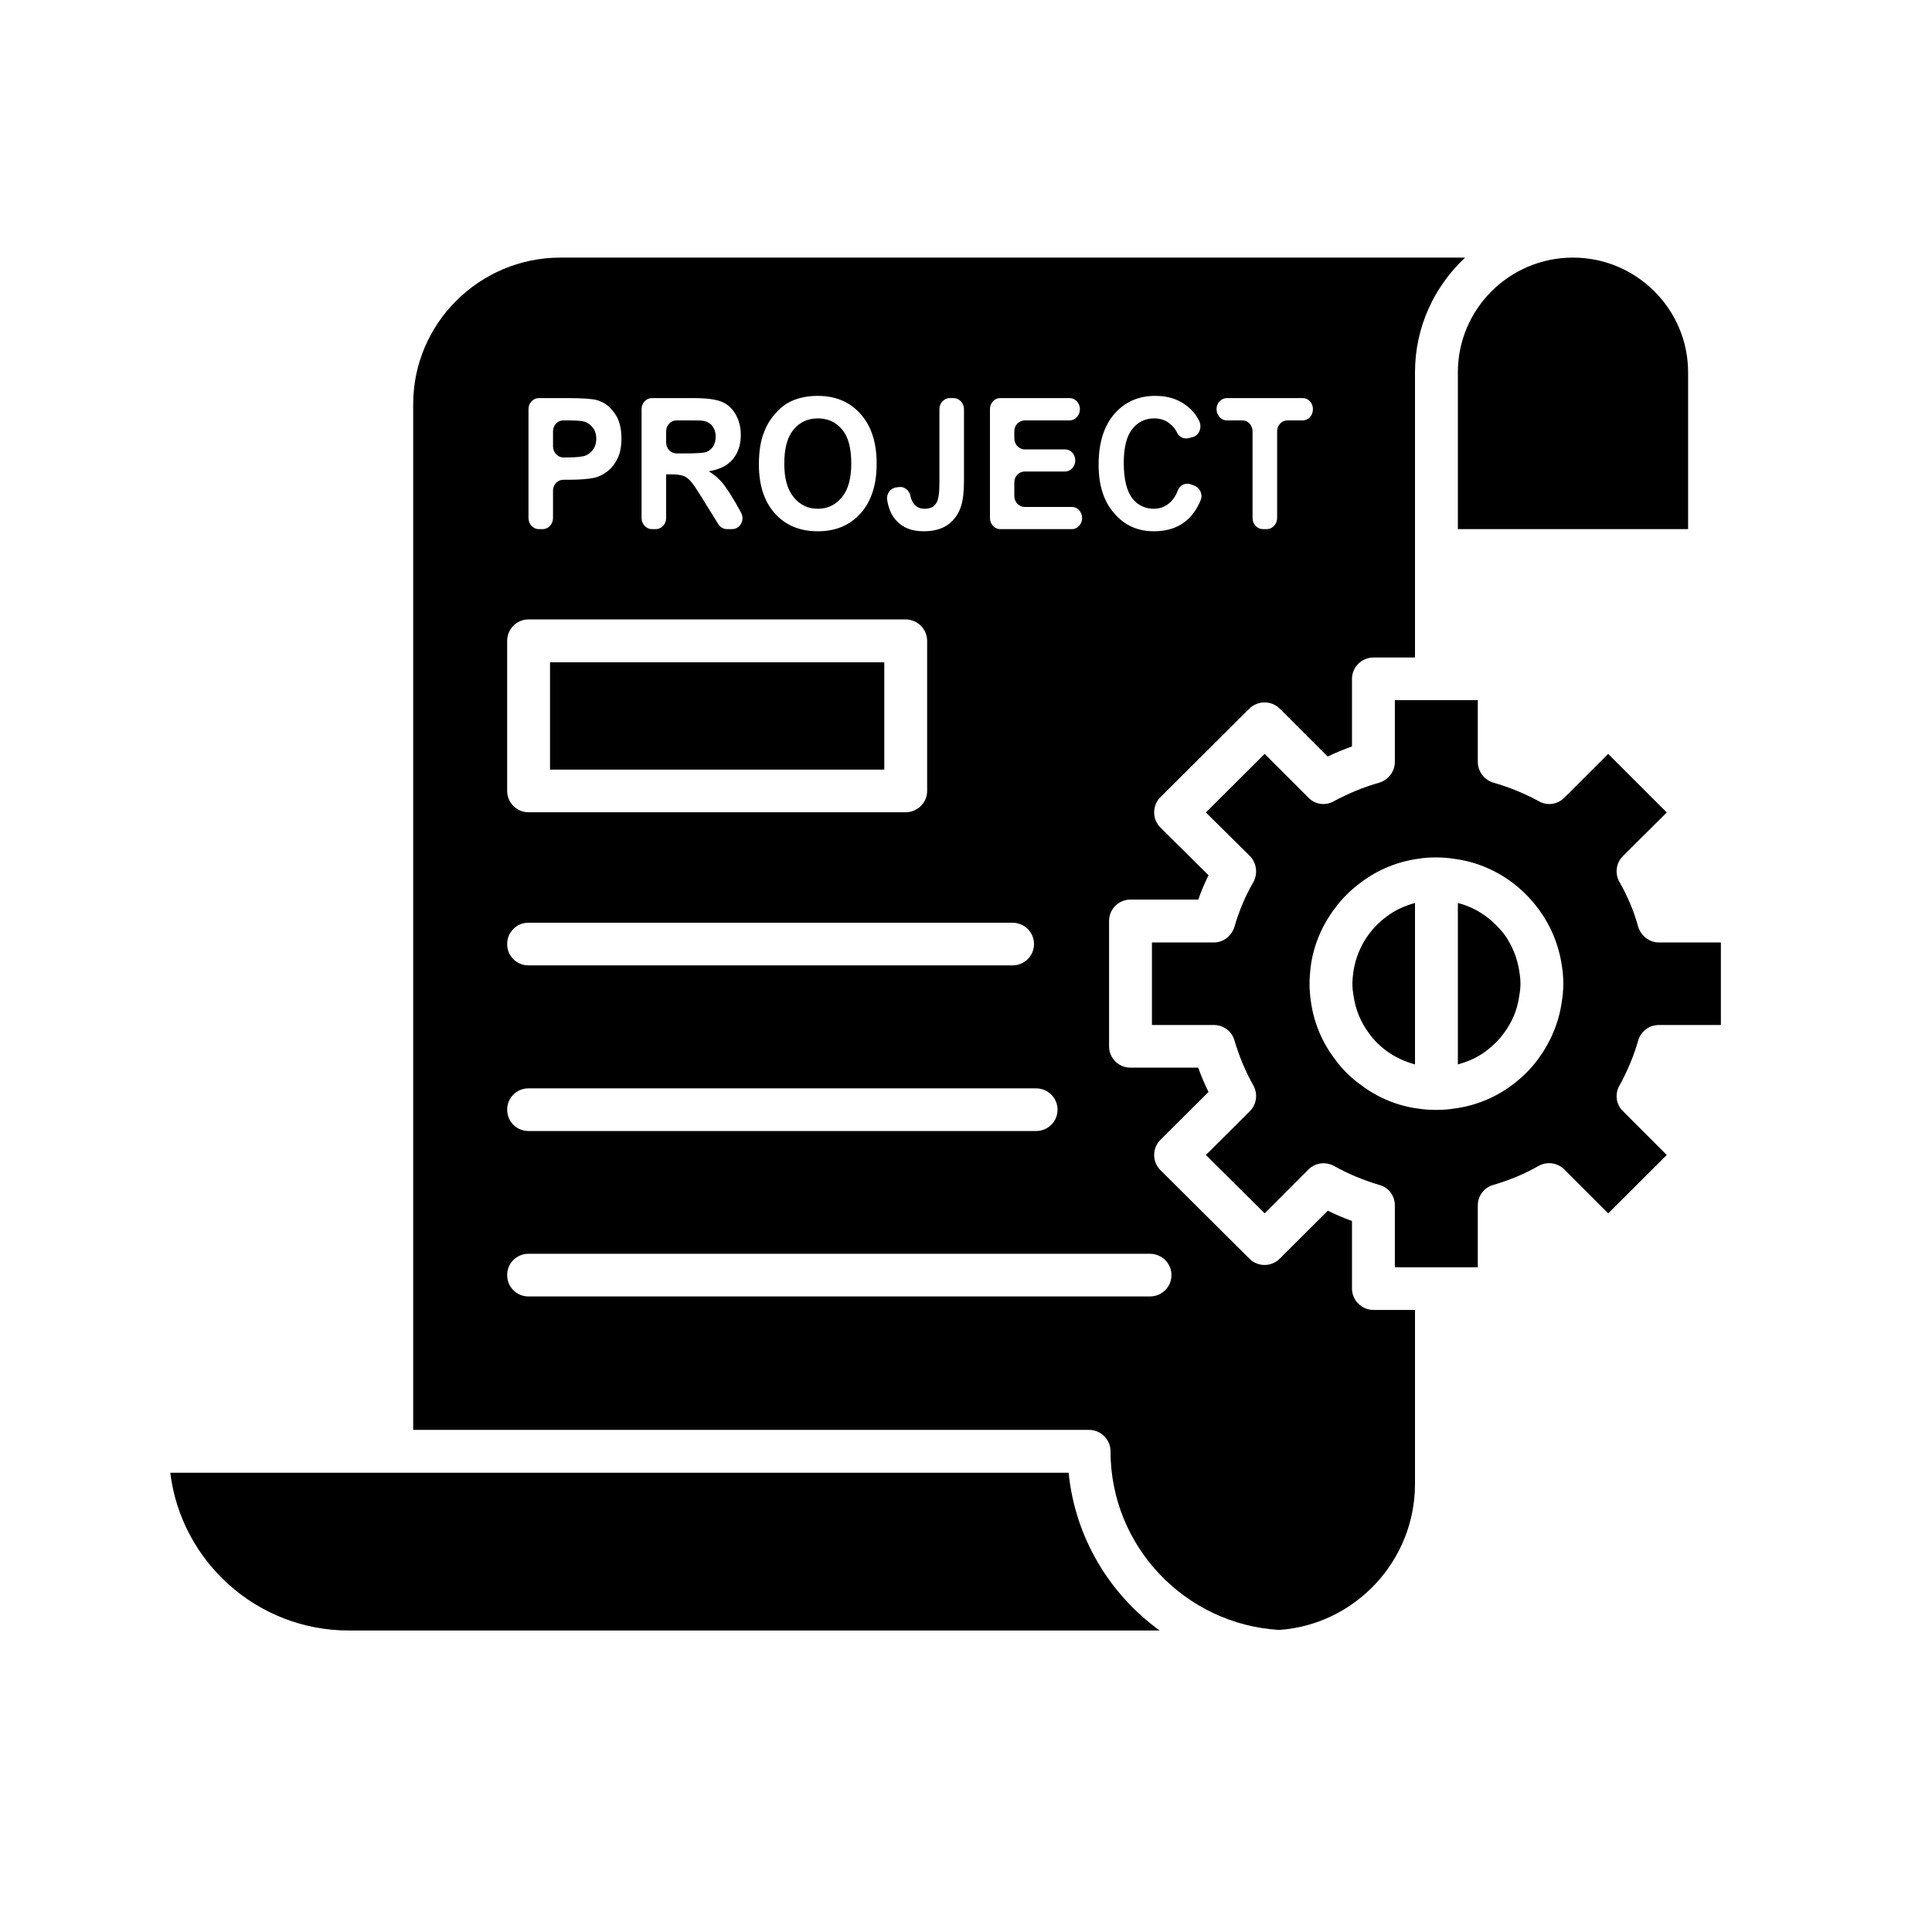
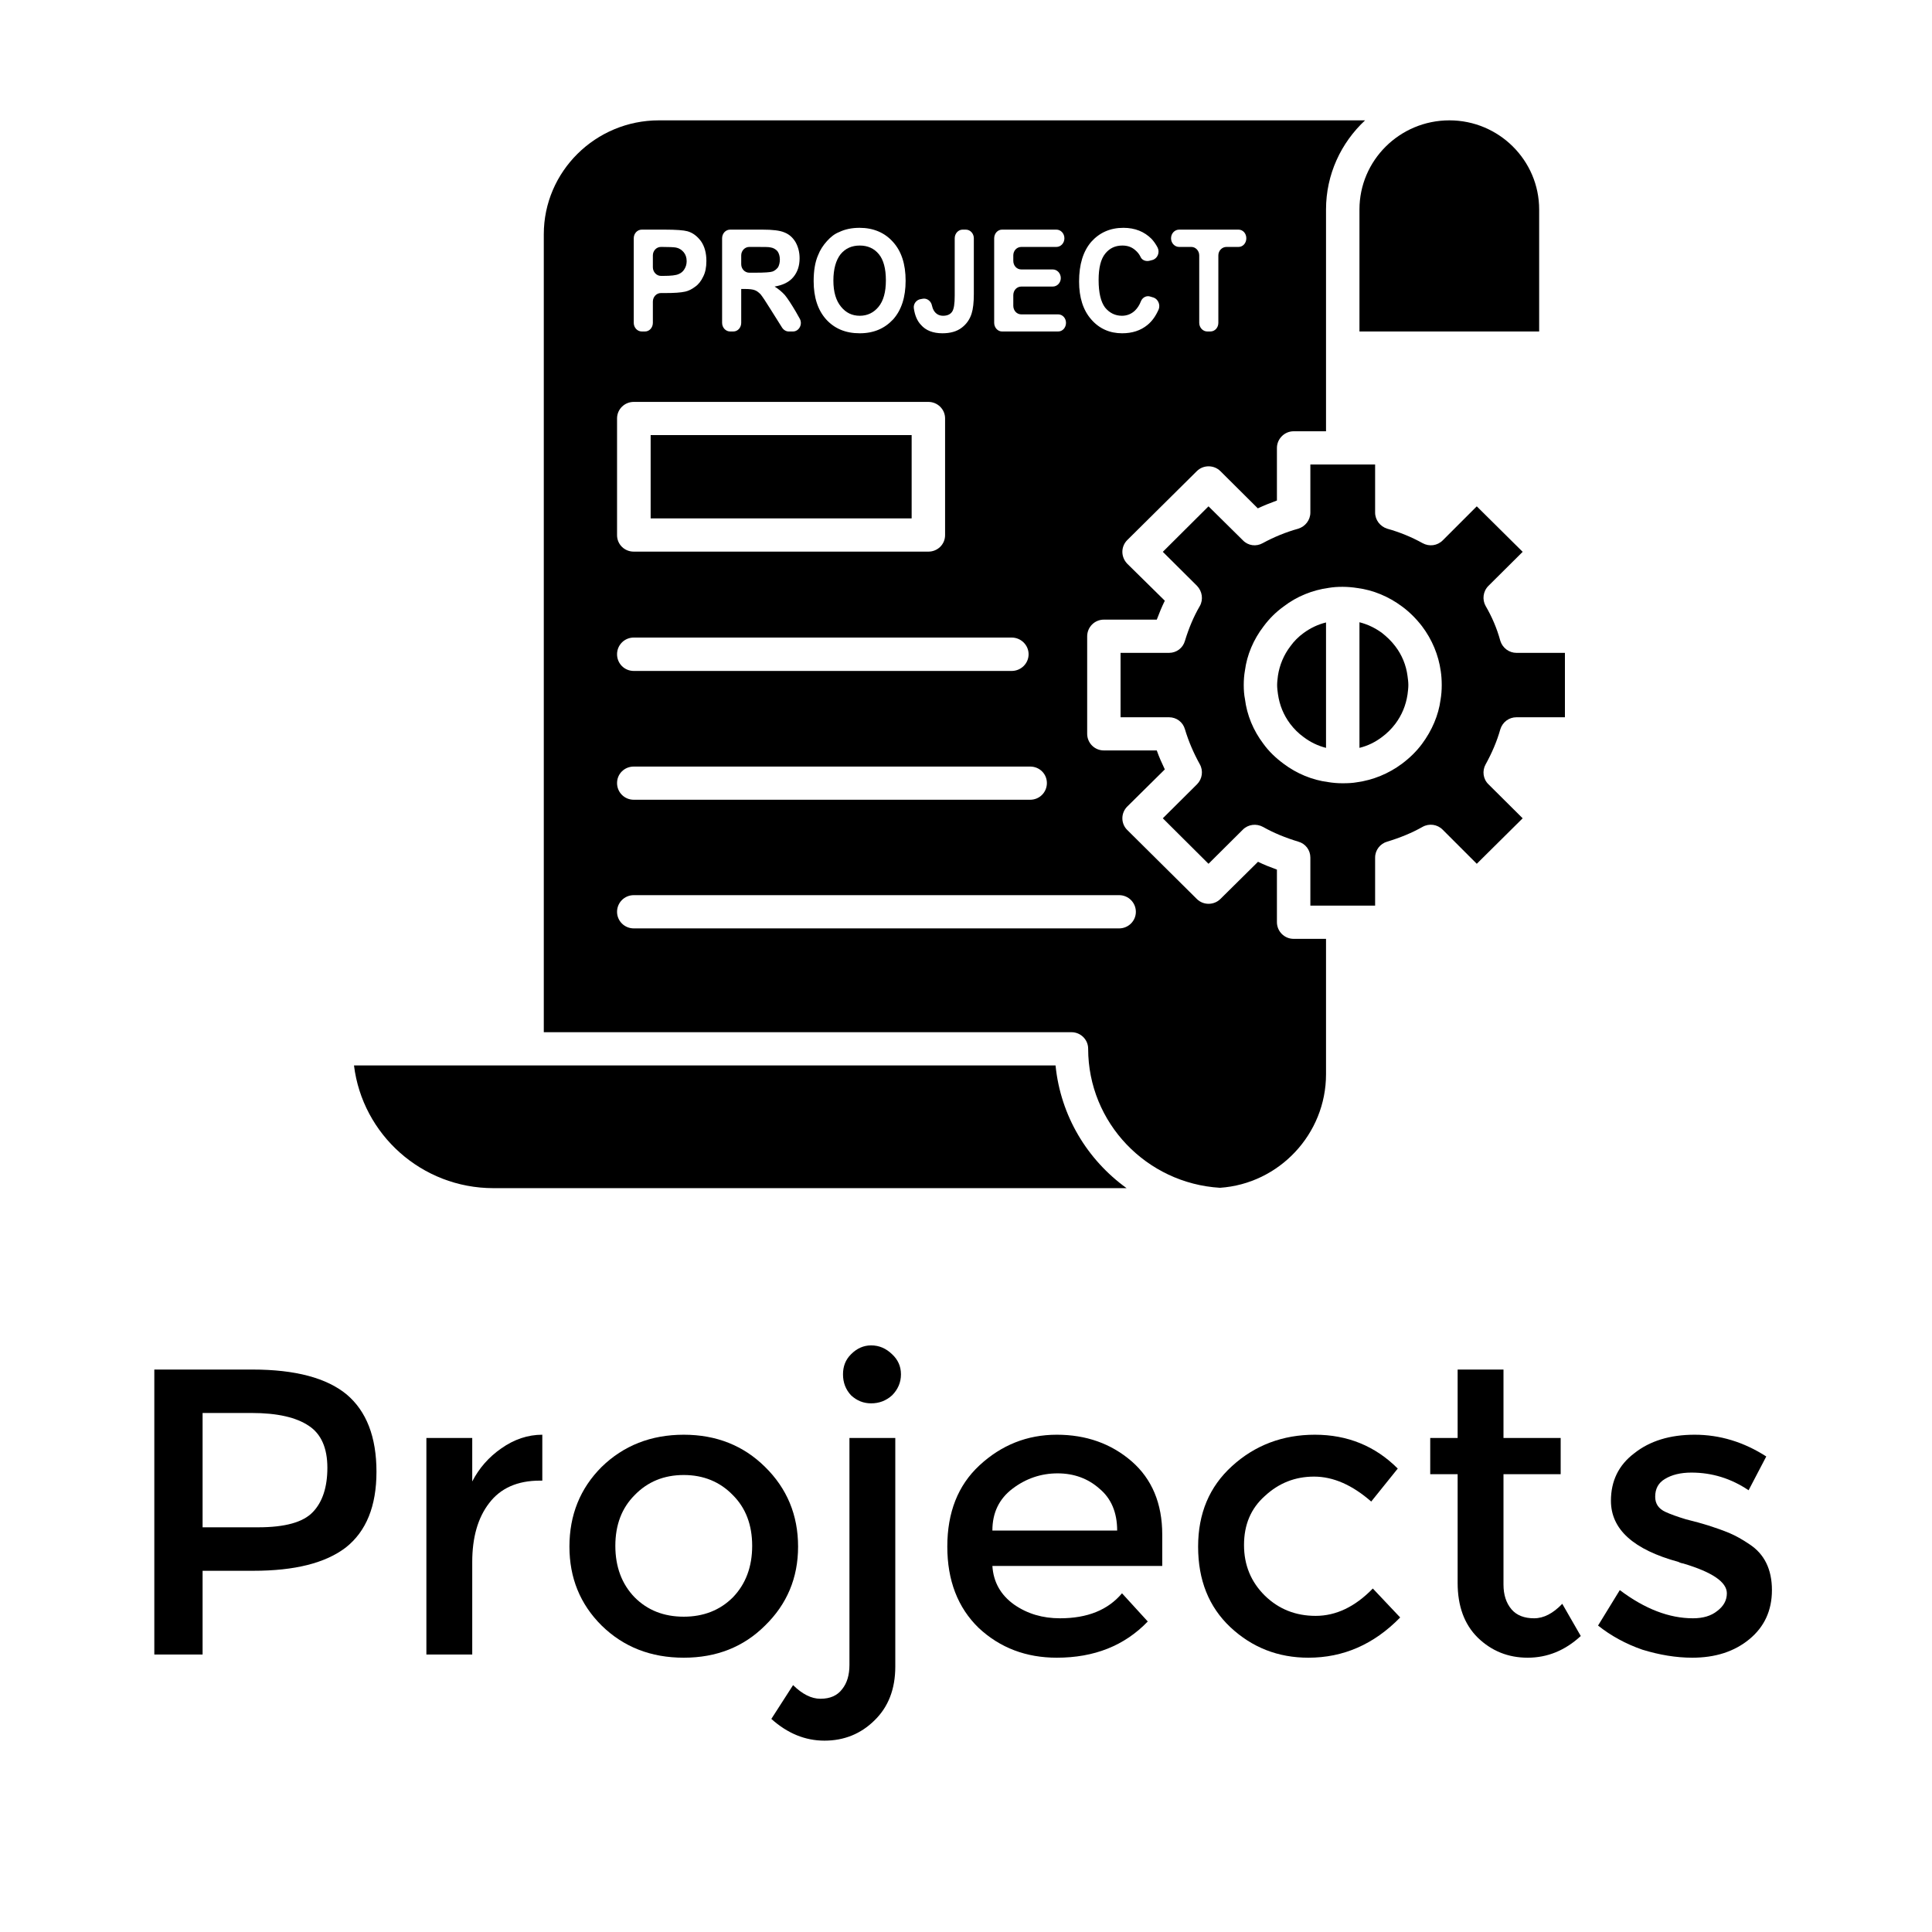
<svg xmlns="http://www.w3.org/2000/svg" width="50" zoomAndPan="magnify" viewBox="0 0 37.5 37.5" height="50" preserveAspectRatio="xMidYMid meet" version="1.0">
  <defs>
-     <clipPath id="e99a3e4cce">
-       <path d="M 3.184 28 L 23 28 L 23 31.648 L 3.184 31.648 Z M 3.184 28 " clip-rule="nonzero" />
+     <g />
+     <clipPath id="c23eab93e7">
+       <path d="M 6.781 20 L 22 20 L 22 23.062 L 6.781 23.062 Z M 6.781 20 " clip-rule="nonzero" />
    </clipPath>
-     <clipPath id="5e2c68cd78">
-       <path d="M 22 13 L 33.527 13 L 33.527 25 L 22 25 Z M 22 13 " clip-rule="nonzero" />
+     <clipPath id="c50268565b">
+       <path d="M 21 9 L 30.469 9 L 30.469 18 L 21 18 Z M 21 9 " clip-rule="nonzero" />
    </clipPath>
-     <clipPath id="fc59386cec">
-       <path d="M 8 5 L 29 5 L 29 31.648 L 8 31.648 Z M 8 5 " clip-rule="nonzero" />
+     <clipPath id="425ace7ef3">
+       <path d="M 26 2.336 L 30 2.336 L 30 7 L 26 7 Z M 26 2.336 " clip-rule="nonzero" />
+     </clipPath>
+     <clipPath id="e7b1b440a7">
+       <path d="M 10 2.336 L 27 2.336 L 27 23.062 L 10 23.062 Z M 10 2.336 " clip-rule="nonzero" />
    </clipPath>
  </defs>
-   <g clip-path="url(#e99a3e4cce)">
-     <path fill="#000000" d="M 22.508 31.648 L 6.77 31.648 C 4.988 31.648 3.516 30.309 3.305 28.586 L 20.742 28.586 C 20.867 29.844 21.535 30.941 22.508 31.648 Z M 22.508 31.648 " fill-opacity="1" fill-rule="nonzero" />
+   <g clip-path="url(#c23eab93e7)">
+     <path fill="#000000" d="M 21.867 23.062 L 9.578 23.062 C 8.184 23.062 7.035 22.02 6.871 20.68 L 20.488 20.68 C 20.586 21.66 21.105 22.512 21.867 23.062 Z M 21.867 23.062 " fill-opacity="1" fill-rule="nonzero" />
  </g>
-   <g clip-path="url(#5e2c68cd78)">
-     <path fill="#000000" d="M 31.797 20.195 C 31.852 20.016 32.012 19.895 32.199 19.895 L 33.402 19.895 L 33.402 18.293 L 32.199 18.293 C 32.016 18.293 31.852 18.168 31.797 17.988 C 31.711 17.676 31.586 17.383 31.434 17.121 C 31.34 16.957 31.367 16.75 31.5 16.617 L 32.352 15.77 L 31.215 14.633 L 30.363 15.484 C 30.23 15.617 30.027 15.645 29.867 15.551 C 29.586 15.398 29.289 15.277 28.984 15.191 C 28.809 15.137 28.684 14.973 28.684 14.789 L 28.684 13.59 L 27.074 13.59 L 27.074 14.789 C 27.074 14.973 26.949 15.137 26.773 15.191 C 26.469 15.277 26.176 15.398 25.891 15.551 C 25.73 15.645 25.527 15.617 25.398 15.484 L 24.547 14.633 L 23.406 15.77 L 24.262 16.617 C 24.391 16.75 24.418 16.957 24.328 17.121 C 24.176 17.383 24.051 17.676 23.961 17.988 C 23.906 18.168 23.746 18.293 23.562 18.293 L 22.359 18.293 L 22.359 19.895 L 23.562 19.895 C 23.746 19.895 23.91 20.016 23.961 20.195 C 24.051 20.5 24.172 20.793 24.328 21.07 C 24.418 21.23 24.391 21.438 24.262 21.566 L 23.406 22.418 L 24.547 23.551 L 25.398 22.699 C 25.531 22.566 25.734 22.543 25.898 22.633 C 26.164 22.785 26.461 22.906 26.773 23 C 26.953 23.047 27.074 23.211 27.074 23.395 L 27.074 24.598 L 28.684 24.598 L 28.684 23.395 C 28.684 23.211 28.809 23.047 28.984 23 C 29.301 22.906 29.594 22.785 29.859 22.633 C 30.023 22.539 30.23 22.566 30.363 22.699 L 31.215 23.551 L 32.352 22.418 L 31.5 21.566 C 31.367 21.438 31.34 21.23 31.434 21.07 C 31.586 20.793 31.711 20.5 31.797 20.195 Z M 30.312 19.457 C 30.258 19.844 30.098 20.23 29.852 20.559 C 29.715 20.75 29.539 20.918 29.348 21.062 C 29.023 21.305 28.633 21.465 28.23 21.516 C 28.125 21.535 28.004 21.543 27.879 21.543 L 27.871 21.543 C 27.75 21.543 27.629 21.535 27.516 21.516 C 27.125 21.465 26.738 21.305 26.41 21.055 C 26.219 20.918 26.047 20.75 25.906 20.551 C 25.66 20.23 25.5 19.844 25.445 19.441 C 25.43 19.34 25.418 19.219 25.418 19.094 C 25.418 18.969 25.43 18.848 25.445 18.73 C 25.5 18.344 25.66 17.957 25.914 17.625 C 26.051 17.438 26.223 17.27 26.414 17.129 C 26.738 16.883 27.125 16.723 27.531 16.668 C 27.738 16.633 28.008 16.633 28.242 16.672 C 28.633 16.723 29.023 16.883 29.352 17.129 C 29.535 17.266 29.703 17.434 29.848 17.625 C 30.102 17.961 30.258 18.348 30.316 18.746 C 30.332 18.848 30.344 18.969 30.344 19.094 C 30.344 19.219 30.332 19.34 30.312 19.457 Z M 30.312 19.457 " fill-opacity="1" fill-rule="nonzero" />
+   <g clip-path="url(#c50268565b)">
+     <path fill="#000000" d="M 29.121 14.156 C 29.164 14.016 29.289 13.922 29.434 13.922 L 30.375 13.922 L 30.375 12.672 L 29.434 12.672 C 29.293 12.672 29.164 12.578 29.121 12.438 C 29.055 12.195 28.957 11.969 28.836 11.762 C 28.766 11.637 28.785 11.477 28.891 11.371 L 29.555 10.711 L 28.664 9.828 L 28.004 10.488 C 27.898 10.594 27.742 10.613 27.613 10.543 C 27.395 10.422 27.164 10.328 26.926 10.262 C 26.789 10.219 26.691 10.094 26.691 9.949 L 26.691 9.016 L 25.434 9.016 L 25.434 9.949 C 25.434 10.094 25.336 10.219 25.199 10.262 C 24.961 10.328 24.73 10.422 24.508 10.543 C 24.383 10.613 24.227 10.594 24.125 10.488 L 23.457 9.828 L 22.57 10.711 L 23.234 11.371 C 23.336 11.477 23.359 11.637 23.289 11.762 C 23.168 11.969 23.074 12.195 23 12.438 C 22.961 12.578 22.836 12.672 22.691 12.672 L 21.75 12.672 L 21.75 13.922 L 22.691 13.922 C 22.836 13.922 22.961 14.016 23 14.156 C 23.07 14.391 23.168 14.617 23.289 14.836 C 23.359 14.961 23.336 15.121 23.234 15.223 L 22.57 15.883 L 23.457 16.766 L 24.125 16.102 C 24.227 16 24.387 15.98 24.516 16.051 C 24.723 16.168 24.953 16.262 25.199 16.336 C 25.34 16.375 25.434 16.5 25.434 16.645 L 25.434 17.578 L 26.691 17.578 L 26.691 16.645 C 26.691 16.5 26.789 16.375 26.926 16.336 C 27.172 16.262 27.402 16.168 27.609 16.051 C 27.738 15.977 27.898 16 28 16.102 L 28.664 16.766 L 29.555 15.883 L 28.891 15.223 C 28.785 15.121 28.766 14.961 28.836 14.836 C 28.957 14.617 29.055 14.391 29.121 14.156 Z M 27.961 13.582 C 27.922 13.883 27.793 14.18 27.602 14.438 C 27.492 14.586 27.359 14.715 27.207 14.828 C 26.953 15.016 26.652 15.141 26.336 15.184 C 26.254 15.199 26.16 15.203 26.062 15.203 L 26.055 15.203 C 25.961 15.203 25.867 15.195 25.777 15.18 C 25.473 15.141 25.168 15.016 24.914 14.824 C 24.766 14.715 24.629 14.586 24.52 14.434 C 24.328 14.18 24.203 13.883 24.164 13.566 C 24.148 13.488 24.141 13.395 24.141 13.297 C 24.141 13.199 24.148 13.105 24.164 13.016 C 24.203 12.715 24.328 12.414 24.527 12.156 C 24.637 12.008 24.766 11.879 24.918 11.77 C 25.168 11.578 25.473 11.453 25.793 11.41 C 25.953 11.383 26.16 11.383 26.348 11.414 C 26.652 11.453 26.953 11.578 27.211 11.77 C 27.355 11.875 27.488 12.008 27.602 12.156 C 27.797 12.414 27.922 12.715 27.965 13.027 C 27.977 13.105 27.984 13.199 27.984 13.297 C 27.984 13.395 27.977 13.488 27.961 13.582 Z M 27.961 13.582 " fill-opacity="1" fill-rule="nonzero" />
  </g>
-   <path fill="#000000" d="M 32.766 7.227 L 32.766 10.27 L 28.297 10.27 L 28.297 7.227 C 28.297 6 29.297 5 30.531 5 C 31.762 5 32.766 6 32.766 7.227 Z M 32.766 7.227 " fill-opacity="1" fill-rule="nonzero" />
-   <g clip-path="url(#fc59386cec)">
-     <path fill="#000000" d="M 10.879 5 C 9.305 5 8.02 6.277 8.02 7.844 L 8.02 27.754 L 21.137 27.754 C 21.367 27.754 21.555 27.941 21.555 28.168 C 21.555 30.016 23.004 31.527 24.828 31.637 C 26.301 31.535 27.465 30.297 27.465 28.805 L 27.465 25.426 L 26.66 25.426 C 26.43 25.426 26.242 25.238 26.242 25.012 L 26.242 23.699 C 26.078 23.641 25.926 23.574 25.773 23.5 L 24.84 24.43 C 24.676 24.594 24.414 24.594 24.25 24.43 L 22.523 22.711 C 22.445 22.633 22.402 22.527 22.402 22.418 C 22.402 22.309 22.445 22.203 22.523 22.125 L 23.457 21.195 C 23.383 21.043 23.312 20.883 23.258 20.723 L 21.941 20.723 C 21.711 20.723 21.527 20.539 21.527 20.309 L 21.527 17.875 C 21.527 17.648 21.711 17.461 21.941 17.461 L 23.258 17.461 C 23.316 17.297 23.383 17.141 23.457 16.988 L 22.523 16.062 C 22.445 15.984 22.402 15.879 22.402 15.766 C 22.402 15.66 22.445 15.551 22.523 15.473 L 24.25 13.754 C 24.414 13.594 24.676 13.594 24.84 13.754 L 25.77 14.684 C 25.926 14.609 26.082 14.547 26.242 14.488 L 26.242 13.176 C 26.242 12.949 26.43 12.762 26.66 12.762 L 27.465 12.762 L 27.465 7.227 C 27.465 6.348 27.84 5.559 28.438 5 Z M 19.215 7.941 C 19.215 7.824 19.305 7.727 19.41 7.727 L 20.762 7.727 C 20.871 7.727 20.961 7.824 20.961 7.941 C 20.961 8.062 20.871 8.16 20.762 8.16 L 19.891 8.16 C 19.777 8.16 19.688 8.254 19.688 8.371 L 19.688 8.508 C 19.688 8.625 19.777 8.723 19.891 8.723 L 20.676 8.723 C 20.781 8.723 20.871 8.816 20.871 8.934 C 20.871 9.055 20.781 9.152 20.676 9.152 L 19.891 9.152 C 19.777 9.152 19.688 9.246 19.688 9.363 L 19.688 9.625 C 19.688 9.746 19.777 9.84 19.891 9.84 L 20.809 9.84 C 20.914 9.84 21.004 9.934 21.004 10.055 C 21.004 10.172 20.914 10.27 20.809 10.27 L 19.41 10.27 C 19.305 10.27 19.215 10.172 19.215 10.055 Z M 17.395 9.461 L 17.453 9.453 C 17.555 9.441 17.648 9.516 17.672 9.625 C 17.68 9.672 17.695 9.707 17.711 9.738 C 17.762 9.828 17.84 9.875 17.945 9.875 C 18.051 9.875 18.125 9.84 18.168 9.773 C 18.215 9.711 18.234 9.578 18.234 9.367 L 18.234 7.941 C 18.234 7.824 18.324 7.727 18.434 7.727 L 18.512 7.727 C 18.617 7.727 18.711 7.824 18.711 7.941 L 18.711 9.336 C 18.711 9.547 18.691 9.707 18.656 9.82 C 18.609 9.969 18.527 10.086 18.406 10.18 C 18.285 10.266 18.129 10.312 17.93 10.312 C 17.695 10.312 17.52 10.242 17.395 10.102 C 17.301 10 17.246 9.867 17.219 9.699 C 17.203 9.582 17.285 9.473 17.395 9.461 Z M 14.84 8.363 C 14.891 8.234 14.965 8.117 15.059 8.016 C 15.152 7.91 15.25 7.836 15.363 7.785 C 15.508 7.719 15.68 7.684 15.871 7.684 C 16.219 7.684 16.496 7.801 16.703 8.035 C 16.91 8.266 17.016 8.586 17.016 9 C 17.016 9.414 16.91 9.734 16.703 9.965 C 16.496 10.195 16.223 10.312 15.875 10.312 C 15.527 10.312 15.25 10.199 15.039 9.965 C 14.836 9.738 14.73 9.418 14.73 9.016 C 14.73 8.754 14.766 8.535 14.84 8.363 Z M 12.453 7.941 C 12.453 7.824 12.543 7.727 12.652 7.727 L 13.453 7.727 C 13.707 7.727 13.891 7.75 14.004 7.797 C 14.117 7.84 14.207 7.922 14.277 8.039 C 14.344 8.156 14.379 8.289 14.379 8.441 C 14.379 8.633 14.328 8.789 14.223 8.914 C 14.121 9.039 13.965 9.113 13.758 9.148 C 13.863 9.211 13.945 9.285 14.012 9.359 C 14.078 9.438 14.172 9.578 14.285 9.773 L 14.379 9.941 C 14.465 10.086 14.371 10.27 14.211 10.27 L 14.109 10.27 C 14.043 10.27 13.98 10.234 13.941 10.172 L 13.66 9.719 C 13.539 9.52 13.453 9.395 13.406 9.34 C 13.363 9.293 13.316 9.254 13.266 9.238 C 13.215 9.219 13.137 9.207 13.023 9.207 L 12.93 9.207 L 12.93 10.055 C 12.93 10.172 12.84 10.27 12.73 10.27 L 12.652 10.27 C 12.543 10.27 12.453 10.172 12.453 10.055 Z M 10.258 7.941 C 10.258 7.824 10.348 7.727 10.457 7.727 L 11.023 7.727 C 11.309 7.727 11.5 7.742 11.586 7.766 C 11.723 7.805 11.836 7.887 11.926 8.016 C 12.02 8.141 12.062 8.309 12.062 8.508 C 12.062 8.664 12.039 8.797 11.984 8.902 C 11.934 9.008 11.863 9.094 11.785 9.152 C 11.703 9.215 11.621 9.254 11.539 9.273 C 11.426 9.297 11.262 9.312 11.043 9.312 L 10.934 9.312 C 10.824 9.312 10.734 9.406 10.734 9.523 L 10.734 10.055 C 10.734 10.172 10.645 10.27 10.535 10.27 L 10.457 10.27 C 10.348 10.27 10.258 10.172 10.258 10.055 Z M 9.844 12.441 C 9.844 12.211 10.027 12.023 10.258 12.023 L 17.578 12.023 C 17.809 12.023 17.996 12.211 17.996 12.441 L 17.996 15.352 C 17.996 15.578 17.809 15.766 17.578 15.766 L 10.258 15.766 C 10.027 15.766 9.844 15.578 9.844 15.352 Z M 10.258 17.91 L 19.652 17.91 C 19.883 17.91 20.07 18.094 20.07 18.324 C 20.07 18.555 19.883 18.738 19.652 18.738 L 10.258 18.738 C 10.027 18.738 9.844 18.555 9.844 18.324 C 9.844 18.094 10.027 17.91 10.258 17.91 Z M 10.258 21.125 L 20.109 21.125 C 20.34 21.125 20.527 21.309 20.527 21.539 C 20.527 21.77 20.34 21.953 20.109 21.953 L 10.258 21.953 C 10.027 21.953 9.844 21.77 9.844 21.539 C 9.844 21.309 10.027 21.125 10.258 21.125 Z M 22.32 24.336 C 22.551 24.336 22.738 24.52 22.738 24.75 C 22.738 24.98 22.551 25.164 22.32 25.164 L 10.258 25.164 C 10.027 25.164 9.844 24.98 9.844 24.75 C 9.844 24.52 10.027 24.336 10.258 24.336 Z M 23.305 9.707 C 23.234 9.879 23.141 10.012 23.023 10.109 C 22.859 10.246 22.652 10.312 22.395 10.312 C 22.086 10.312 21.828 10.199 21.629 9.965 C 21.426 9.738 21.324 9.422 21.324 9.02 C 21.324 8.598 21.426 8.27 21.629 8.035 C 21.832 7.801 22.098 7.684 22.426 7.684 C 22.715 7.684 22.949 7.777 23.129 7.961 C 23.184 8.016 23.234 8.086 23.277 8.172 C 23.336 8.297 23.277 8.453 23.148 8.484 L 23.074 8.504 C 22.988 8.527 22.891 8.488 22.852 8.406 C 22.82 8.34 22.777 8.281 22.723 8.238 C 22.637 8.16 22.531 8.121 22.402 8.121 C 22.227 8.121 22.086 8.191 21.977 8.328 C 21.871 8.461 21.812 8.68 21.812 8.98 C 21.812 9.305 21.871 9.531 21.977 9.672 C 22.082 9.805 22.223 9.875 22.395 9.875 C 22.52 9.875 22.625 9.832 22.719 9.746 C 22.777 9.688 22.828 9.613 22.863 9.516 C 22.902 9.414 23.008 9.367 23.105 9.398 L 23.18 9.426 C 23.289 9.465 23.352 9.594 23.305 9.707 Z M 25.285 8.16 L 24.988 8.16 C 24.879 8.16 24.789 8.254 24.789 8.371 L 24.789 10.055 C 24.789 10.172 24.699 10.27 24.59 10.27 L 24.512 10.27 C 24.402 10.27 24.312 10.172 24.312 10.055 L 24.312 8.371 C 24.312 8.254 24.223 8.16 24.117 8.16 L 23.812 8.16 C 23.703 8.16 23.613 8.062 23.613 7.941 C 23.613 7.824 23.703 7.727 23.812 7.727 L 25.285 7.727 C 25.398 7.727 25.484 7.824 25.484 7.941 C 25.484 8.062 25.398 8.16 25.285 8.16 Z M 25.285 8.16 " fill-opacity="1" fill-rule="nonzero" />
+   <g clip-path="url(#425ace7ef3)">
+     <path fill="#000000" d="M 29.875 4.066 L 29.875 6.434 L 26.387 6.434 L 26.387 4.066 C 26.387 3.113 27.168 2.336 28.133 2.336 C 29.094 2.336 29.875 3.113 29.875 4.066 Z M 29.875 4.066 " fill-opacity="1" fill-rule="nonzero" />
  </g>
-   <path fill="#000000" d="M 27.465 17.527 L 27.465 20.66 C 27.266 20.605 27.074 20.52 26.902 20.391 C 26.777 20.297 26.668 20.191 26.574 20.059 C 26.41 19.84 26.309 19.594 26.27 19.316 C 26.258 19.246 26.25 19.172 26.25 19.094 C 26.25 19.016 26.258 18.941 26.27 18.855 C 26.309 18.594 26.414 18.34 26.578 18.121 C 26.672 18 26.781 17.887 26.91 17.793 C 27.074 17.668 27.258 17.582 27.465 17.527 Z M 27.465 17.527 " fill-opacity="1" fill-rule="nonzero" />
-   <path fill="#000000" d="M 29.512 19.094 C 29.512 19.172 29.504 19.246 29.488 19.332 C 29.453 19.594 29.352 19.84 29.184 20.062 C 29.09 20.191 28.98 20.297 28.852 20.395 C 28.688 20.52 28.5 20.605 28.297 20.66 L 28.297 17.527 C 28.496 17.578 28.684 17.668 28.852 17.793 C 28.977 17.887 29.09 18 29.188 18.121 C 29.348 18.34 29.453 18.594 29.492 18.867 C 29.504 18.941 29.512 19.016 29.512 19.094 Z M 29.512 19.094 " fill-opacity="1" fill-rule="nonzero" />
-   <path fill="#000000" d="M 11.574 8.52 C 11.574 8.594 11.555 8.66 11.52 8.715 C 11.48 8.773 11.434 8.812 11.371 8.84 C 11.309 8.867 11.184 8.879 10.996 8.879 L 10.934 8.879 C 10.824 8.879 10.734 8.781 10.734 8.664 L 10.734 8.371 C 10.734 8.254 10.824 8.16 10.934 8.16 L 10.965 8.16 C 11.137 8.16 11.25 8.164 11.305 8.176 C 11.383 8.188 11.445 8.227 11.496 8.289 C 11.547 8.348 11.574 8.422 11.574 8.52 Z M 11.574 8.52 " fill-opacity="1" fill-rule="nonzero" />
-   <path fill="#000000" d="M 13.891 8.473 C 13.891 8.547 13.875 8.613 13.844 8.664 C 13.809 8.715 13.766 8.75 13.711 8.773 C 13.652 8.793 13.512 8.801 13.281 8.801 L 13.129 8.801 C 13.02 8.801 12.93 8.707 12.93 8.59 L 12.93 8.371 C 12.93 8.254 13.02 8.16 13.129 8.16 L 13.301 8.16 C 13.492 8.16 13.609 8.16 13.648 8.168 C 13.723 8.18 13.785 8.215 13.824 8.266 C 13.867 8.32 13.891 8.387 13.891 8.473 Z M 13.891 8.473 " fill-opacity="1" fill-rule="nonzero" />
-   <path fill="#000000" d="M 16.523 8.992 C 16.523 9.285 16.465 9.504 16.34 9.652 C 16.219 9.801 16.062 9.875 15.875 9.875 C 15.684 9.875 15.527 9.801 15.406 9.652 C 15.281 9.5 15.223 9.285 15.223 8.996 C 15.223 8.707 15.281 8.484 15.402 8.34 C 15.52 8.195 15.68 8.121 15.875 8.121 C 16.07 8.121 16.227 8.195 16.348 8.34 C 16.465 8.48 16.523 8.699 16.523 8.992 Z M 16.523 8.992 " fill-opacity="1" fill-rule="nonzero" />
-   <path fill="#000000" d="M 17.164 12.855 L 10.676 12.855 L 10.676 14.938 L 17.164 14.938 Z M 17.164 12.855 " fill-opacity="1" fill-rule="nonzero" />
+   <g clip-path="url(#e7b1b440a7)">
+     <path fill="#000000" d="M 12.789 2.336 C 11.559 2.336 10.555 3.328 10.555 4.547 L 10.555 20.035 L 20.797 20.035 C 20.977 20.035 21.121 20.18 21.121 20.355 C 21.121 21.793 22.254 22.969 23.68 23.055 C 24.828 22.977 25.738 22.012 25.738 20.852 L 25.738 18.223 L 25.109 18.223 C 24.93 18.223 24.785 18.078 24.785 17.898 L 24.785 16.879 C 24.656 16.832 24.535 16.785 24.418 16.727 L 23.688 17.449 C 23.562 17.574 23.355 17.574 23.23 17.449 L 21.879 16.109 C 21.82 16.051 21.785 15.969 21.785 15.883 C 21.785 15.797 21.82 15.715 21.879 15.656 L 22.609 14.934 C 22.551 14.812 22.496 14.691 22.453 14.566 L 21.426 14.566 C 21.246 14.566 21.102 14.422 21.102 14.242 L 21.102 12.352 C 21.102 12.172 21.246 12.027 21.426 12.027 L 22.453 12.027 C 22.5 11.902 22.551 11.777 22.609 11.66 L 21.879 10.941 C 21.82 10.879 21.785 10.797 21.785 10.711 C 21.785 10.625 21.82 10.543 21.879 10.484 L 23.23 9.145 C 23.355 9.02 23.562 9.02 23.688 9.145 L 24.414 9.867 C 24.535 9.809 24.66 9.762 24.785 9.715 L 24.785 8.695 C 24.785 8.52 24.93 8.371 25.109 8.371 L 25.738 8.371 L 25.738 4.066 C 25.738 3.383 26.031 2.77 26.496 2.336 Z M 19.297 4.625 C 19.297 4.531 19.367 4.457 19.449 4.457 L 20.504 4.457 C 20.59 4.457 20.66 4.531 20.66 4.625 C 20.66 4.719 20.59 4.793 20.504 4.793 L 19.824 4.793 C 19.734 4.793 19.668 4.867 19.668 4.957 L 19.668 5.062 C 19.668 5.156 19.734 5.23 19.824 5.23 L 20.434 5.23 C 20.52 5.23 20.59 5.305 20.59 5.398 C 20.59 5.488 20.52 5.562 20.434 5.562 L 19.824 5.562 C 19.734 5.562 19.668 5.637 19.668 5.73 L 19.668 5.934 C 19.668 6.027 19.734 6.102 19.824 6.102 L 20.539 6.102 C 20.625 6.102 20.691 6.176 20.691 6.266 C 20.691 6.359 20.625 6.434 20.539 6.434 L 19.449 6.434 C 19.367 6.434 19.297 6.359 19.297 6.266 Z M 17.875 5.805 L 17.922 5.797 C 18 5.789 18.074 5.848 18.09 5.934 C 18.098 5.969 18.109 6 18.121 6.02 C 18.16 6.09 18.223 6.129 18.305 6.129 C 18.387 6.129 18.445 6.102 18.48 6.051 C 18.516 6 18.531 5.895 18.531 5.734 L 18.531 4.625 C 18.531 4.531 18.602 4.457 18.684 4.457 L 18.746 4.457 C 18.832 4.457 18.902 4.531 18.902 4.625 L 18.902 5.707 C 18.902 5.871 18.887 6 18.859 6.086 C 18.824 6.199 18.758 6.293 18.664 6.363 C 18.57 6.434 18.445 6.469 18.293 6.469 C 18.109 6.469 17.969 6.414 17.875 6.305 C 17.801 6.227 17.758 6.121 17.738 5.988 C 17.723 5.898 17.789 5.816 17.875 5.805 Z M 15.879 4.953 C 15.918 4.852 15.977 4.762 16.051 4.68 C 16.125 4.598 16.199 4.539 16.289 4.504 C 16.402 4.449 16.535 4.422 16.684 4.422 C 16.953 4.422 17.172 4.516 17.332 4.695 C 17.496 4.875 17.578 5.125 17.578 5.449 C 17.578 5.77 17.496 6.02 17.336 6.199 C 17.172 6.375 16.961 6.469 16.688 6.469 C 16.414 6.469 16.199 6.379 16.035 6.199 C 15.875 6.02 15.793 5.773 15.793 5.457 C 15.793 5.258 15.82 5.086 15.879 4.953 Z M 14.016 4.625 C 14.016 4.531 14.086 4.457 14.172 4.457 L 14.797 4.457 C 14.996 4.457 15.137 4.473 15.227 4.512 C 15.316 4.547 15.387 4.609 15.441 4.699 C 15.492 4.789 15.52 4.895 15.52 5.012 C 15.52 5.16 15.48 5.281 15.398 5.379 C 15.316 5.477 15.195 5.535 15.035 5.562 C 15.117 5.613 15.18 5.668 15.234 5.727 C 15.285 5.789 15.355 5.895 15.445 6.047 L 15.52 6.18 C 15.586 6.289 15.512 6.434 15.391 6.434 L 15.309 6.434 C 15.258 6.434 15.211 6.406 15.18 6.359 L 14.957 6.004 C 14.863 5.852 14.797 5.754 14.762 5.711 C 14.727 5.676 14.688 5.645 14.652 5.633 C 14.613 5.617 14.547 5.609 14.461 5.609 L 14.387 5.609 L 14.387 6.266 C 14.387 6.359 14.32 6.434 14.234 6.434 L 14.172 6.434 C 14.086 6.434 14.016 6.359 14.016 6.266 Z M 12.301 4.625 C 12.301 4.531 12.371 4.457 12.457 4.457 L 12.898 4.457 C 13.125 4.457 13.27 4.469 13.34 4.488 C 13.445 4.516 13.531 4.582 13.605 4.68 C 13.676 4.781 13.711 4.91 13.711 5.066 C 13.711 5.188 13.691 5.289 13.648 5.371 C 13.609 5.453 13.559 5.52 13.492 5.566 C 13.43 5.613 13.367 5.645 13.301 5.66 C 13.211 5.68 13.086 5.688 12.914 5.688 L 12.828 5.688 C 12.742 5.688 12.672 5.762 12.672 5.855 L 12.672 6.266 C 12.672 6.359 12.605 6.434 12.52 6.434 L 12.457 6.434 C 12.371 6.434 12.301 6.359 12.301 6.266 Z M 11.977 8.121 C 11.977 7.945 12.121 7.801 12.301 7.801 L 18.02 7.801 C 18.199 7.801 18.344 7.945 18.344 8.121 L 18.344 10.387 C 18.344 10.566 18.199 10.707 18.02 10.707 L 12.301 10.707 C 12.121 10.707 11.977 10.566 11.977 10.387 Z M 12.301 12.375 L 19.637 12.375 C 19.816 12.375 19.965 12.52 19.965 12.699 C 19.965 12.879 19.816 13.023 19.637 13.023 L 12.301 13.023 C 12.121 13.023 11.977 12.879 11.977 12.699 C 11.977 12.52 12.121 12.375 12.301 12.375 Z M 12.301 14.879 L 19.996 14.879 C 20.176 14.879 20.32 15.02 20.32 15.199 C 20.32 15.379 20.176 15.523 19.996 15.523 L 12.301 15.523 C 12.121 15.523 11.977 15.379 11.977 15.199 C 11.977 15.02 12.121 14.879 12.301 14.879 Z M 21.723 17.375 C 21.902 17.375 22.047 17.52 22.047 17.699 C 22.047 17.875 21.902 18.02 21.723 18.02 L 12.301 18.02 C 12.121 18.02 11.977 17.875 11.977 17.699 C 11.977 17.52 12.121 17.375 12.301 17.375 Z M 22.492 6 C 22.434 6.133 22.363 6.234 22.27 6.309 C 22.141 6.414 21.98 6.469 21.781 6.469 C 21.539 6.469 21.336 6.379 21.18 6.199 C 21.023 6.02 20.945 5.773 20.945 5.465 C 20.945 5.133 21.023 4.879 21.18 4.695 C 21.34 4.516 21.547 4.422 21.805 4.422 C 22.031 4.422 22.211 4.496 22.352 4.637 C 22.395 4.684 22.434 4.738 22.469 4.805 C 22.516 4.898 22.469 5.02 22.367 5.047 L 22.309 5.062 C 22.242 5.078 22.164 5.051 22.137 4.984 C 22.113 4.934 22.078 4.891 22.035 4.855 C 21.965 4.793 21.883 4.766 21.785 4.766 C 21.648 4.766 21.539 4.816 21.453 4.922 C 21.367 5.027 21.324 5.199 21.324 5.434 C 21.324 5.684 21.367 5.859 21.449 5.969 C 21.535 6.074 21.645 6.129 21.777 6.129 C 21.875 6.129 21.961 6.094 22.031 6.027 C 22.078 5.98 22.117 5.922 22.145 5.848 C 22.176 5.77 22.258 5.73 22.332 5.758 L 22.395 5.777 C 22.477 5.809 22.523 5.91 22.492 6 Z M 24.039 4.793 L 23.805 4.793 C 23.719 4.793 23.648 4.867 23.648 4.957 L 23.648 6.266 C 23.648 6.359 23.582 6.434 23.492 6.434 L 23.434 6.434 C 23.348 6.434 23.277 6.359 23.277 6.266 L 23.277 4.957 C 23.277 4.867 23.207 4.793 23.125 4.793 L 22.887 4.793 C 22.801 4.793 22.73 4.719 22.73 4.625 C 22.73 4.531 22.801 4.457 22.887 4.457 L 24.039 4.457 C 24.125 4.457 24.191 4.531 24.191 4.625 C 24.191 4.719 24.125 4.793 24.039 4.793 Z M 24.039 4.793 " fill-opacity="1" fill-rule="nonzero" />
+   </g>
+   <path fill="#000000" d="M 25.738 12.082 L 25.738 14.516 C 25.582 14.477 25.434 14.406 25.301 14.305 C 25.203 14.234 25.117 14.148 25.043 14.051 C 24.914 13.879 24.836 13.688 24.805 13.473 C 24.797 13.418 24.789 13.355 24.789 13.297 C 24.789 13.238 24.797 13.18 24.805 13.113 C 24.836 12.91 24.918 12.711 25.047 12.543 C 25.117 12.445 25.203 12.359 25.305 12.285 C 25.434 12.191 25.578 12.121 25.738 12.082 Z M 25.738 12.082 " fill-opacity="1" fill-rule="nonzero" />
+   <path fill="#000000" d="M 27.336 13.297 C 27.336 13.355 27.328 13.418 27.32 13.48 C 27.289 13.688 27.211 13.879 27.082 14.051 C 27.008 14.148 26.922 14.234 26.82 14.309 C 26.691 14.406 26.547 14.477 26.387 14.516 L 26.387 12.078 C 26.543 12.117 26.691 12.188 26.824 12.285 C 26.918 12.359 27.008 12.445 27.082 12.543 C 27.211 12.711 27.293 12.91 27.32 13.121 C 27.328 13.18 27.336 13.238 27.336 13.297 Z M 27.336 13.297 " fill-opacity="1" fill-rule="nonzero" />
+   <path fill="#000000" d="M 13.328 5.07 C 13.328 5.129 13.312 5.18 13.285 5.223 C 13.258 5.27 13.219 5.301 13.172 5.32 C 13.121 5.344 13.023 5.355 12.875 5.355 L 12.828 5.355 C 12.742 5.355 12.672 5.277 12.672 5.188 L 12.672 4.957 C 12.672 4.867 12.742 4.793 12.828 4.793 L 12.852 4.793 C 12.988 4.793 13.074 4.797 13.121 4.805 C 13.18 4.816 13.23 4.848 13.27 4.895 C 13.309 4.941 13.328 5 13.328 5.07 Z M 13.328 5.07 " fill-opacity="1" fill-rule="nonzero" />
+   <path fill="#000000" d="M 15.137 5.039 C 15.137 5.094 15.125 5.145 15.102 5.188 C 15.074 5.223 15.039 5.254 14.996 5.27 C 14.953 5.285 14.84 5.293 14.664 5.293 L 14.543 5.293 C 14.457 5.293 14.387 5.219 14.387 5.129 L 14.387 4.957 C 14.387 4.867 14.457 4.793 14.543 4.793 L 14.676 4.793 C 14.828 4.793 14.918 4.793 14.949 4.801 C 15.008 4.809 15.055 4.836 15.09 4.875 C 15.121 4.918 15.137 4.973 15.137 5.039 Z M 15.137 5.039 " fill-opacity="1" fill-rule="nonzero" />
+   <path fill="#000000" d="M 17.195 5.441 C 17.195 5.668 17.148 5.84 17.051 5.957 C 16.957 6.07 16.836 6.129 16.688 6.129 C 16.539 6.129 16.418 6.07 16.324 5.953 C 16.227 5.836 16.176 5.668 16.176 5.445 C 16.176 5.219 16.227 5.047 16.316 4.934 C 16.41 4.82 16.535 4.766 16.688 4.766 C 16.84 4.766 16.965 4.82 17.059 4.934 C 17.148 5.043 17.195 5.211 17.195 5.441 Z M 17.195 5.441 " fill-opacity="1" fill-rule="nonzero" />
+   <path fill="#000000" d="M 17.695 8.445 L 12.629 8.445 L 12.629 10.062 L 17.695 10.062 Z M 17.695 8.445 " fill-opacity="1" fill-rule="nonzero" />
+   <g fill="#000000" fill-opacity="1">
+     <g transform="translate(2.229307, 32.11386)">
+       <g>
+         <path d="M 2.672 -5.531 C 3.504 -5.531 4.113 -5.367 4.5 -5.047 C 4.883 -4.723 5.078 -4.223 5.078 -3.547 C 5.078 -2.879 4.879 -2.391 4.484 -2.078 C 4.086 -1.773 3.488 -1.625 2.688 -1.625 L 1.703 -1.625 L 1.703 0 L 0.766 0 L 0.766 -5.531 Z M 2.781 -2.469 C 3.301 -2.469 3.656 -2.566 3.844 -2.766 C 4.031 -2.961 4.125 -3.25 4.125 -3.625 C 4.125 -4.008 4.004 -4.281 3.766 -4.438 C 3.523 -4.602 3.156 -4.688 2.656 -4.688 L 1.703 -4.688 L 1.703 -2.469 Z M 2.781 -2.469 " />
+       </g>
+     </g>
+   </g>
+   <g fill="#000000" fill-opacity="1">
+     <g transform="translate(7.63513, 32.11386)">
+       <g>
+         <path d="M 2.844 -3.375 C 2.406 -3.375 2.078 -3.227 1.859 -2.938 C 1.641 -2.656 1.531 -2.273 1.531 -1.797 L 1.531 0 L 0.641 0 L 0.641 -4.203 L 1.531 -4.203 L 1.531 -3.359 C 1.664 -3.617 1.852 -3.832 2.094 -4 C 2.344 -4.176 2.609 -4.266 2.891 -4.266 L 2.891 -3.375 C 2.879 -3.375 2.863 -3.375 2.844 -3.375 Z M 2.844 -3.375 " />
+       </g>
+     </g>
+   </g>
+   <g fill="#000000" fill-opacity="1">
+     <g transform="translate(10.6937, 32.11386)">
+       <g>
+         <path d="M 1.625 -1.109 C 1.875 -0.859 2.191 -0.734 2.578 -0.734 C 2.961 -0.734 3.281 -0.859 3.531 -1.109 C 3.781 -1.367 3.906 -1.703 3.906 -2.109 C 3.906 -2.516 3.781 -2.844 3.531 -3.094 C 3.281 -3.352 2.961 -3.484 2.578 -3.484 C 2.191 -3.484 1.875 -3.352 1.625 -3.094 C 1.375 -2.844 1.25 -2.516 1.25 -2.109 C 1.25 -1.703 1.375 -1.367 1.625 -1.109 Z M 4.156 -0.562 C 3.738 -0.145 3.211 0.062 2.578 0.062 C 1.941 0.062 1.41 -0.145 0.984 -0.562 C 0.566 -0.977 0.359 -1.488 0.359 -2.094 C 0.359 -2.707 0.566 -3.223 0.984 -3.641 C 1.41 -4.055 1.941 -4.266 2.578 -4.266 C 3.211 -4.266 3.738 -4.055 4.156 -3.641 C 4.582 -3.223 4.797 -2.707 4.797 -2.094 C 4.797 -1.488 4.582 -0.977 4.156 -0.562 Z M 4.156 -0.562 " />
+       </g>
+     </g>
+   </g>
+   <g fill="#000000" fill-opacity="1">
+     <g transform="translate(15.84662, 32.11386)">
+       <g>
+         <path d="M 0.641 0.203 L 0.641 -4.203 L 1.531 -4.203 L 1.531 0.234 C 1.531 0.672 1.395 1.02 1.125 1.281 C 0.863 1.539 0.539 1.672 0.156 1.672 C -0.219 1.672 -0.562 1.531 -0.875 1.25 L -0.453 0.594 C -0.273 0.77 -0.098 0.859 0.078 0.859 C 0.266 0.859 0.406 0.797 0.5 0.672 C 0.594 0.555 0.641 0.398 0.641 0.203 Z M 0.672 -5.031 C 0.566 -5.145 0.516 -5.281 0.516 -5.438 C 0.516 -5.594 0.566 -5.723 0.672 -5.828 C 0.785 -5.941 0.914 -6 1.062 -6 C 1.219 -6 1.352 -5.941 1.469 -5.828 C 1.582 -5.723 1.641 -5.594 1.641 -5.438 C 1.641 -5.281 1.582 -5.145 1.469 -5.031 C 1.352 -4.926 1.219 -4.875 1.062 -4.875 C 0.914 -4.875 0.785 -4.926 0.672 -5.031 Z M 0.672 -5.031 " />
+       </g>
+     </g>
+   </g>
+   <g fill="#000000" fill-opacity="1">
+     <g transform="translate(18.01211, 32.11386)">
+       <g>
+         <path d="M 4.547 -1.719 L 1.25 -1.719 C 1.27 -1.406 1.41 -1.156 1.672 -0.969 C 1.93 -0.789 2.227 -0.703 2.562 -0.703 C 3.094 -0.703 3.492 -0.863 3.766 -1.188 L 4.266 -0.641 C 3.816 -0.172 3.227 0.062 2.5 0.062 C 1.906 0.062 1.398 -0.129 0.984 -0.516 C 0.578 -0.91 0.375 -1.438 0.375 -2.094 C 0.375 -2.758 0.582 -3.285 1 -3.672 C 1.426 -4.066 1.926 -4.266 2.5 -4.266 C 3.07 -4.266 3.555 -4.094 3.953 -3.75 C 4.348 -3.406 4.547 -2.93 4.547 -2.328 Z M 1.25 -2.406 L 3.672 -2.406 C 3.672 -2.758 3.555 -3.031 3.328 -3.219 C 3.109 -3.414 2.836 -3.516 2.516 -3.516 C 2.191 -3.516 1.898 -3.414 1.641 -3.219 C 1.379 -3.02 1.25 -2.75 1.25 -2.406 Z M 1.25 -2.406 " />
+       </g>
+     </g>
+   </g>
+   <g fill="#000000" fill-opacity="1">
+     <g transform="translate(22.89632, 32.11386)">
+       <g>
+         <path d="M 2.5 0.062 C 1.914 0.062 1.41 -0.133 0.984 -0.531 C 0.566 -0.926 0.359 -1.445 0.359 -2.094 C 0.359 -2.738 0.578 -3.258 1.016 -3.656 C 1.461 -4.062 2 -4.266 2.625 -4.266 C 3.258 -4.266 3.797 -4.047 4.234 -3.609 L 3.719 -2.969 C 3.352 -3.289 2.984 -3.453 2.609 -3.453 C 2.242 -3.453 1.926 -3.328 1.656 -3.078 C 1.383 -2.836 1.25 -2.52 1.25 -2.125 C 1.25 -1.738 1.383 -1.41 1.656 -1.141 C 1.926 -0.879 2.254 -0.75 2.641 -0.75 C 3.035 -0.75 3.406 -0.926 3.75 -1.281 L 4.281 -0.719 C 3.77 -0.195 3.176 0.062 2.5 0.062 Z M 2.5 0.062 " />
+       </g>
+     </g>
+   </g>
+   <g fill="#000000" fill-opacity="1">
+     <g transform="translate(27.44859, 32.11386)">
+       <g>
+         <path d="M 1.734 -3.5 L 1.734 -1.359 C 1.734 -1.16 1.785 -1 1.891 -0.875 C 1.992 -0.758 2.141 -0.703 2.328 -0.703 C 2.516 -0.703 2.695 -0.797 2.875 -0.984 L 3.234 -0.359 C 2.93 -0.078 2.586 0.062 2.203 0.062 C 1.828 0.062 1.504 -0.066 1.234 -0.328 C 0.973 -0.586 0.844 -0.941 0.844 -1.391 L 0.844 -3.5 L 0.312 -3.5 L 0.312 -4.203 L 0.844 -4.203 L 0.844 -5.531 L 1.734 -5.531 L 1.734 -4.203 L 2.844 -4.203 L 2.844 -3.5 Z M 1.734 -3.5 " />
+       </g>
+     </g>
+   </g>
+   <g fill="#000000" fill-opacity="1">
+     <g transform="translate(30.75215, 32.11386)">
+       <g>
+         <path d="M 3.641 -1.25 C 3.641 -0.852 3.492 -0.535 3.203 -0.297 C 2.91 -0.055 2.539 0.062 2.094 0.062 C 1.781 0.062 1.457 0.008 1.125 -0.094 C 0.801 -0.207 0.516 -0.363 0.266 -0.562 L 0.688 -1.25 C 1.176 -0.883 1.648 -0.703 2.109 -0.703 C 2.305 -0.703 2.461 -0.75 2.578 -0.844 C 2.703 -0.938 2.766 -1.051 2.766 -1.188 C 2.766 -1.406 2.484 -1.598 1.922 -1.766 C 1.879 -1.773 1.848 -1.785 1.828 -1.797 C 0.953 -2.035 0.516 -2.43 0.516 -2.984 C 0.516 -3.367 0.664 -3.676 0.969 -3.906 C 1.27 -4.145 1.66 -4.266 2.141 -4.266 C 2.629 -4.266 3.094 -4.125 3.531 -3.844 L 3.188 -3.188 C 2.852 -3.414 2.484 -3.531 2.078 -3.531 C 1.867 -3.531 1.695 -3.488 1.562 -3.406 C 1.438 -3.332 1.375 -3.219 1.375 -3.062 C 1.375 -2.926 1.441 -2.828 1.578 -2.766 C 1.672 -2.723 1.801 -2.676 1.969 -2.625 C 2.145 -2.582 2.297 -2.539 2.422 -2.5 C 2.555 -2.457 2.688 -2.41 2.812 -2.359 C 2.938 -2.305 3.066 -2.234 3.203 -2.141 C 3.492 -1.953 3.641 -1.656 3.641 -1.25 Z M 3.641 -1.25 " />
+       </g>
+     </g>
+   </g>
</svg>
